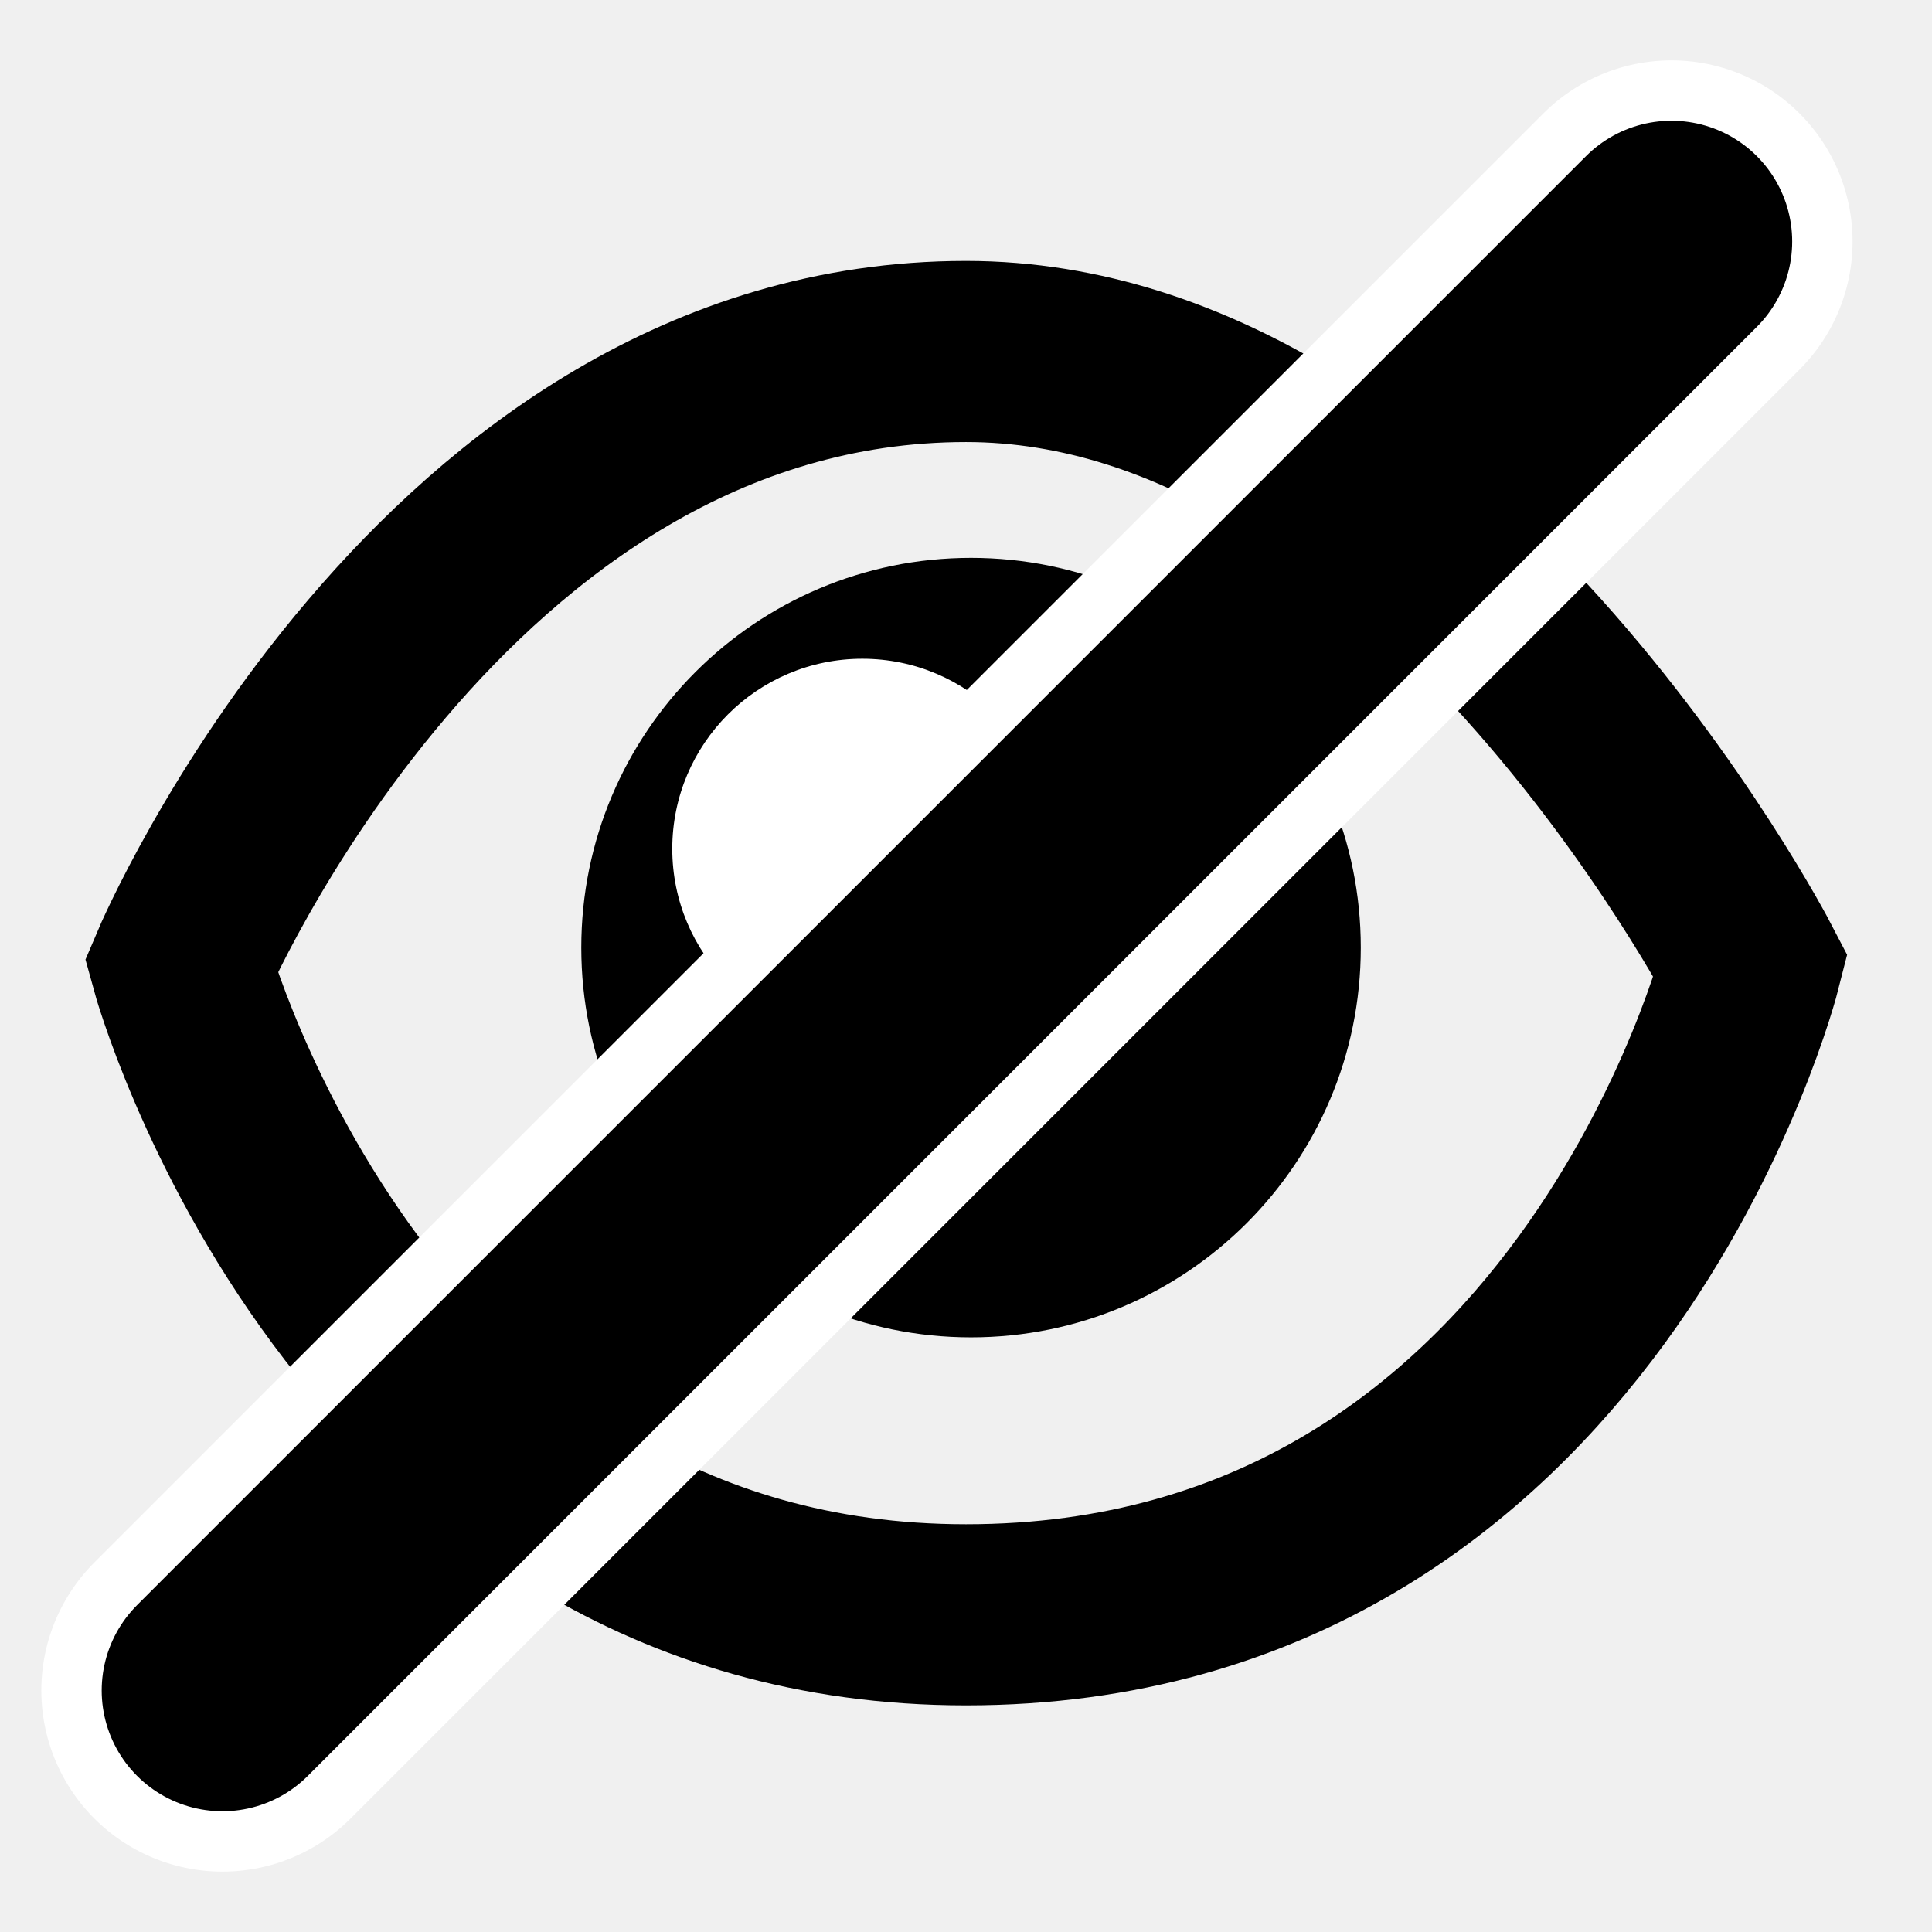
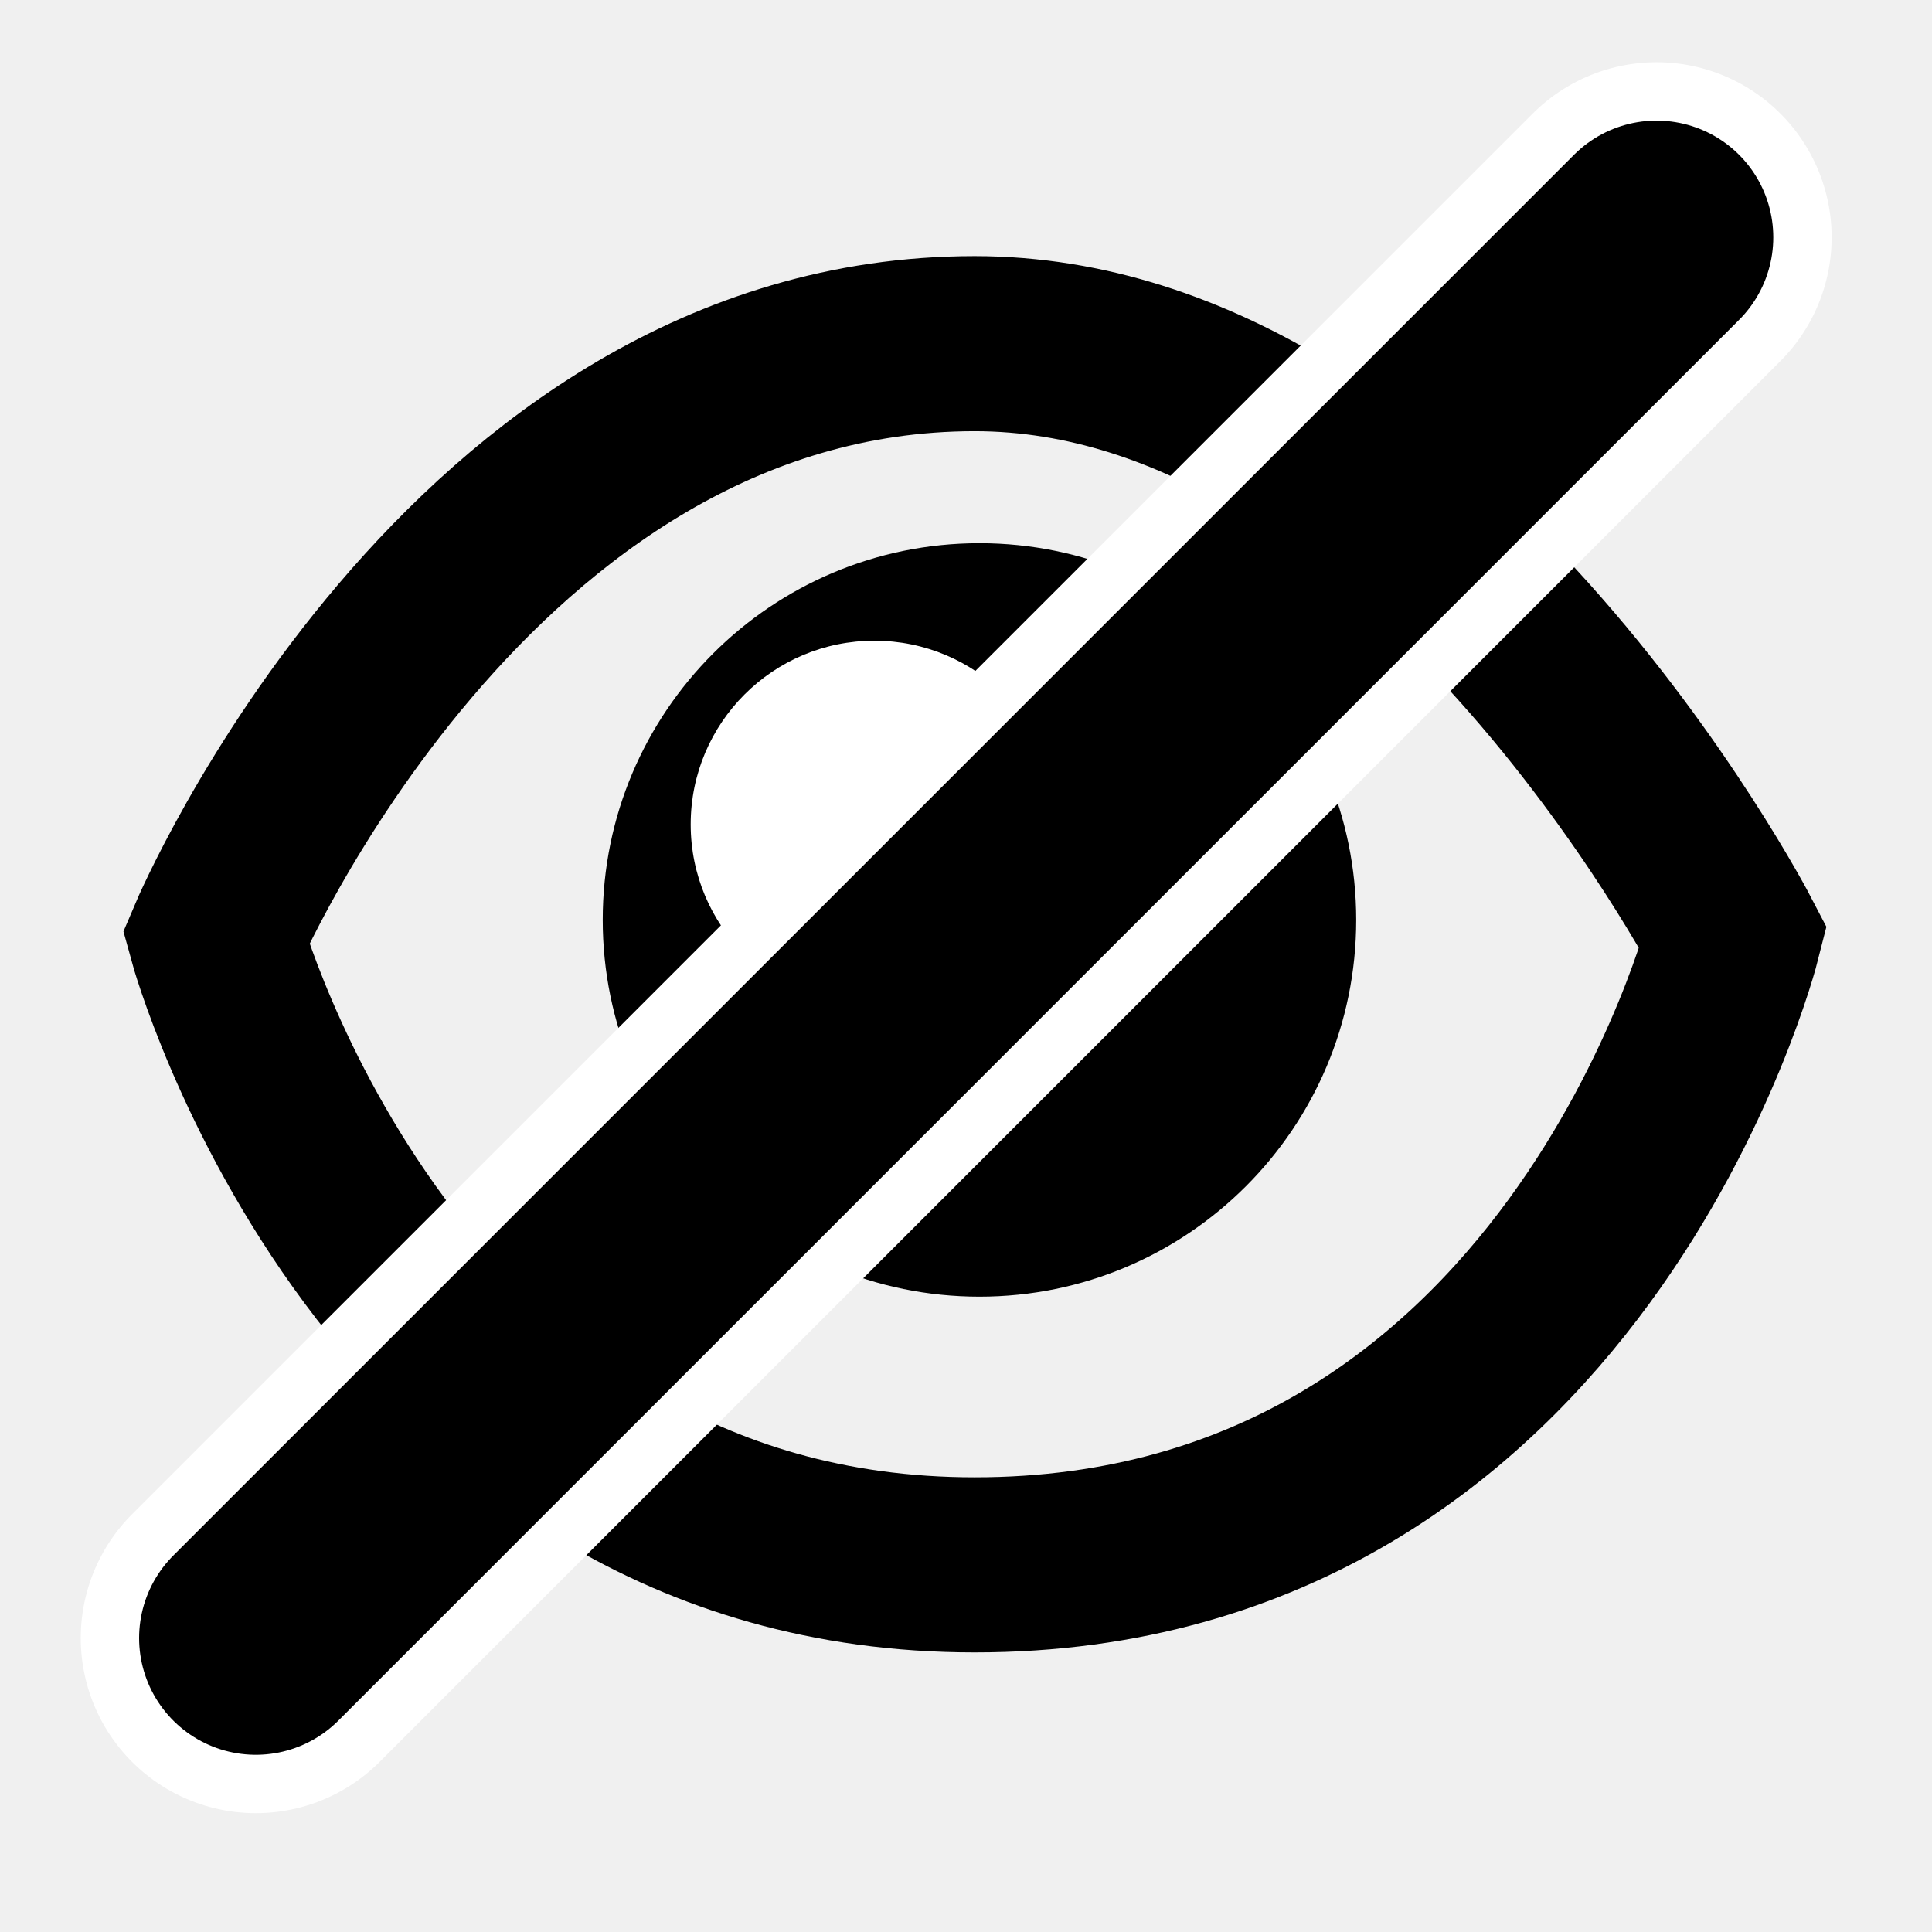
- <svg xmlns="http://www.w3.org/2000/svg" width="64" height="64" viewBox="0 0 64 64" id="svg2" version="1.1">
+ <svg xmlns="http://www.w3.org/2000/svg" width="32" height="32" viewBox="0 0 32 32" id="svg2" version="1.1">
  <defs id="defs4" />
-   <g id="layer1" transform="translate(0,-988.3622)">
-     <circle style="opacity:1;fill:#000000;fill-opacity:1;stroke:none;stroke-width:5;stroke-miterlimit:4;stroke-dasharray:none;stroke-opacity:1" id="path4138" cx="32.167" cy="1019.753" r="12.911" />
-     <circle r="6.296" cy="1016.48" cx="28.566" id="circle4140" style="opacity:1;fill:#ffffff;fill-opacity:1;stroke:none;stroke-width:5;stroke-miterlimit:4;stroke-dasharray:none;stroke-opacity:1" />
-     <path style="fill:none;fill-rule:evenodd;stroke:#000000;stroke-width:6;stroke-linecap:butt;stroke-linejoin:miter;stroke-miterlimit:4;stroke-dasharray:none;stroke-opacity:1" d="m 6,1020.362 c 0,0 8.636,-20.356 26,-20.356 15.415,0 26,20.356 26,20.356 0,0 -5.427,21.493 -26,21.493 -20.127,0 -26,-21.493 -26,-21.493 z" id="path4136" />
-     <g id="g4150" transform="translate(-0.6313458,0)">
+   <g id="layer1" transform="translate(0,-1020.362)">
+     <circle style="opacity:1;fill:#000000;fill-opacity:1;stroke:none;stroke-width:2.417;stroke-miterlimit:4;stroke-dasharray:none;stroke-opacity:1" id="path4138" cx="16.223" cy="1035.599" r="6.24" />
+     <circle r="3.043" cy="1034.017" cx="14.483" id="circle4140" style="opacity:1;fill:#ffffff;fill-opacity:1;stroke:none;stroke-width:2.417;stroke-miterlimit:4;stroke-dasharray:none;stroke-opacity:1" />
+     <path style="fill:none;fill-rule:evenodd;stroke:#000000;stroke-width:2.9;stroke-linecap:butt;stroke-linejoin:miter;stroke-miterlimit:4;stroke-dasharray:none;stroke-opacity:1" d="m 3.576,1035.893 c 0,0 4.174,-9.839 12.567,-9.839 7.451,0 12.567,9.839 12.567,9.839 0,0 -2.623,10.388 -12.567,10.388 -9.728,0 -12.567,-10.388 -12.567,-10.388 z" id="path4136" />
+     <g id="g4150" transform="matrix(0.4833405,0,0,0.4833405,0.3706628,542.7109)">
      <path style="fill:none;fill-rule:evenodd;stroke:#ffffff;stroke-width:12;stroke-linecap:round;stroke-linejoin:miter;stroke-miterlimit:4;stroke-dasharray:none;stroke-opacity:1" d="M 8,1044.362 56,996.362" id="path4144" />
      <path id="path4142" d="M 8,1044.362 56,996.362" style="fill:none;fill-rule:evenodd;stroke:#000000;stroke-width:8;stroke-linecap:round;stroke-linejoin:miter;stroke-miterlimit:4;stroke-dasharray:none;stroke-opacity:1" />
    </g>
  </g>
</svg>
